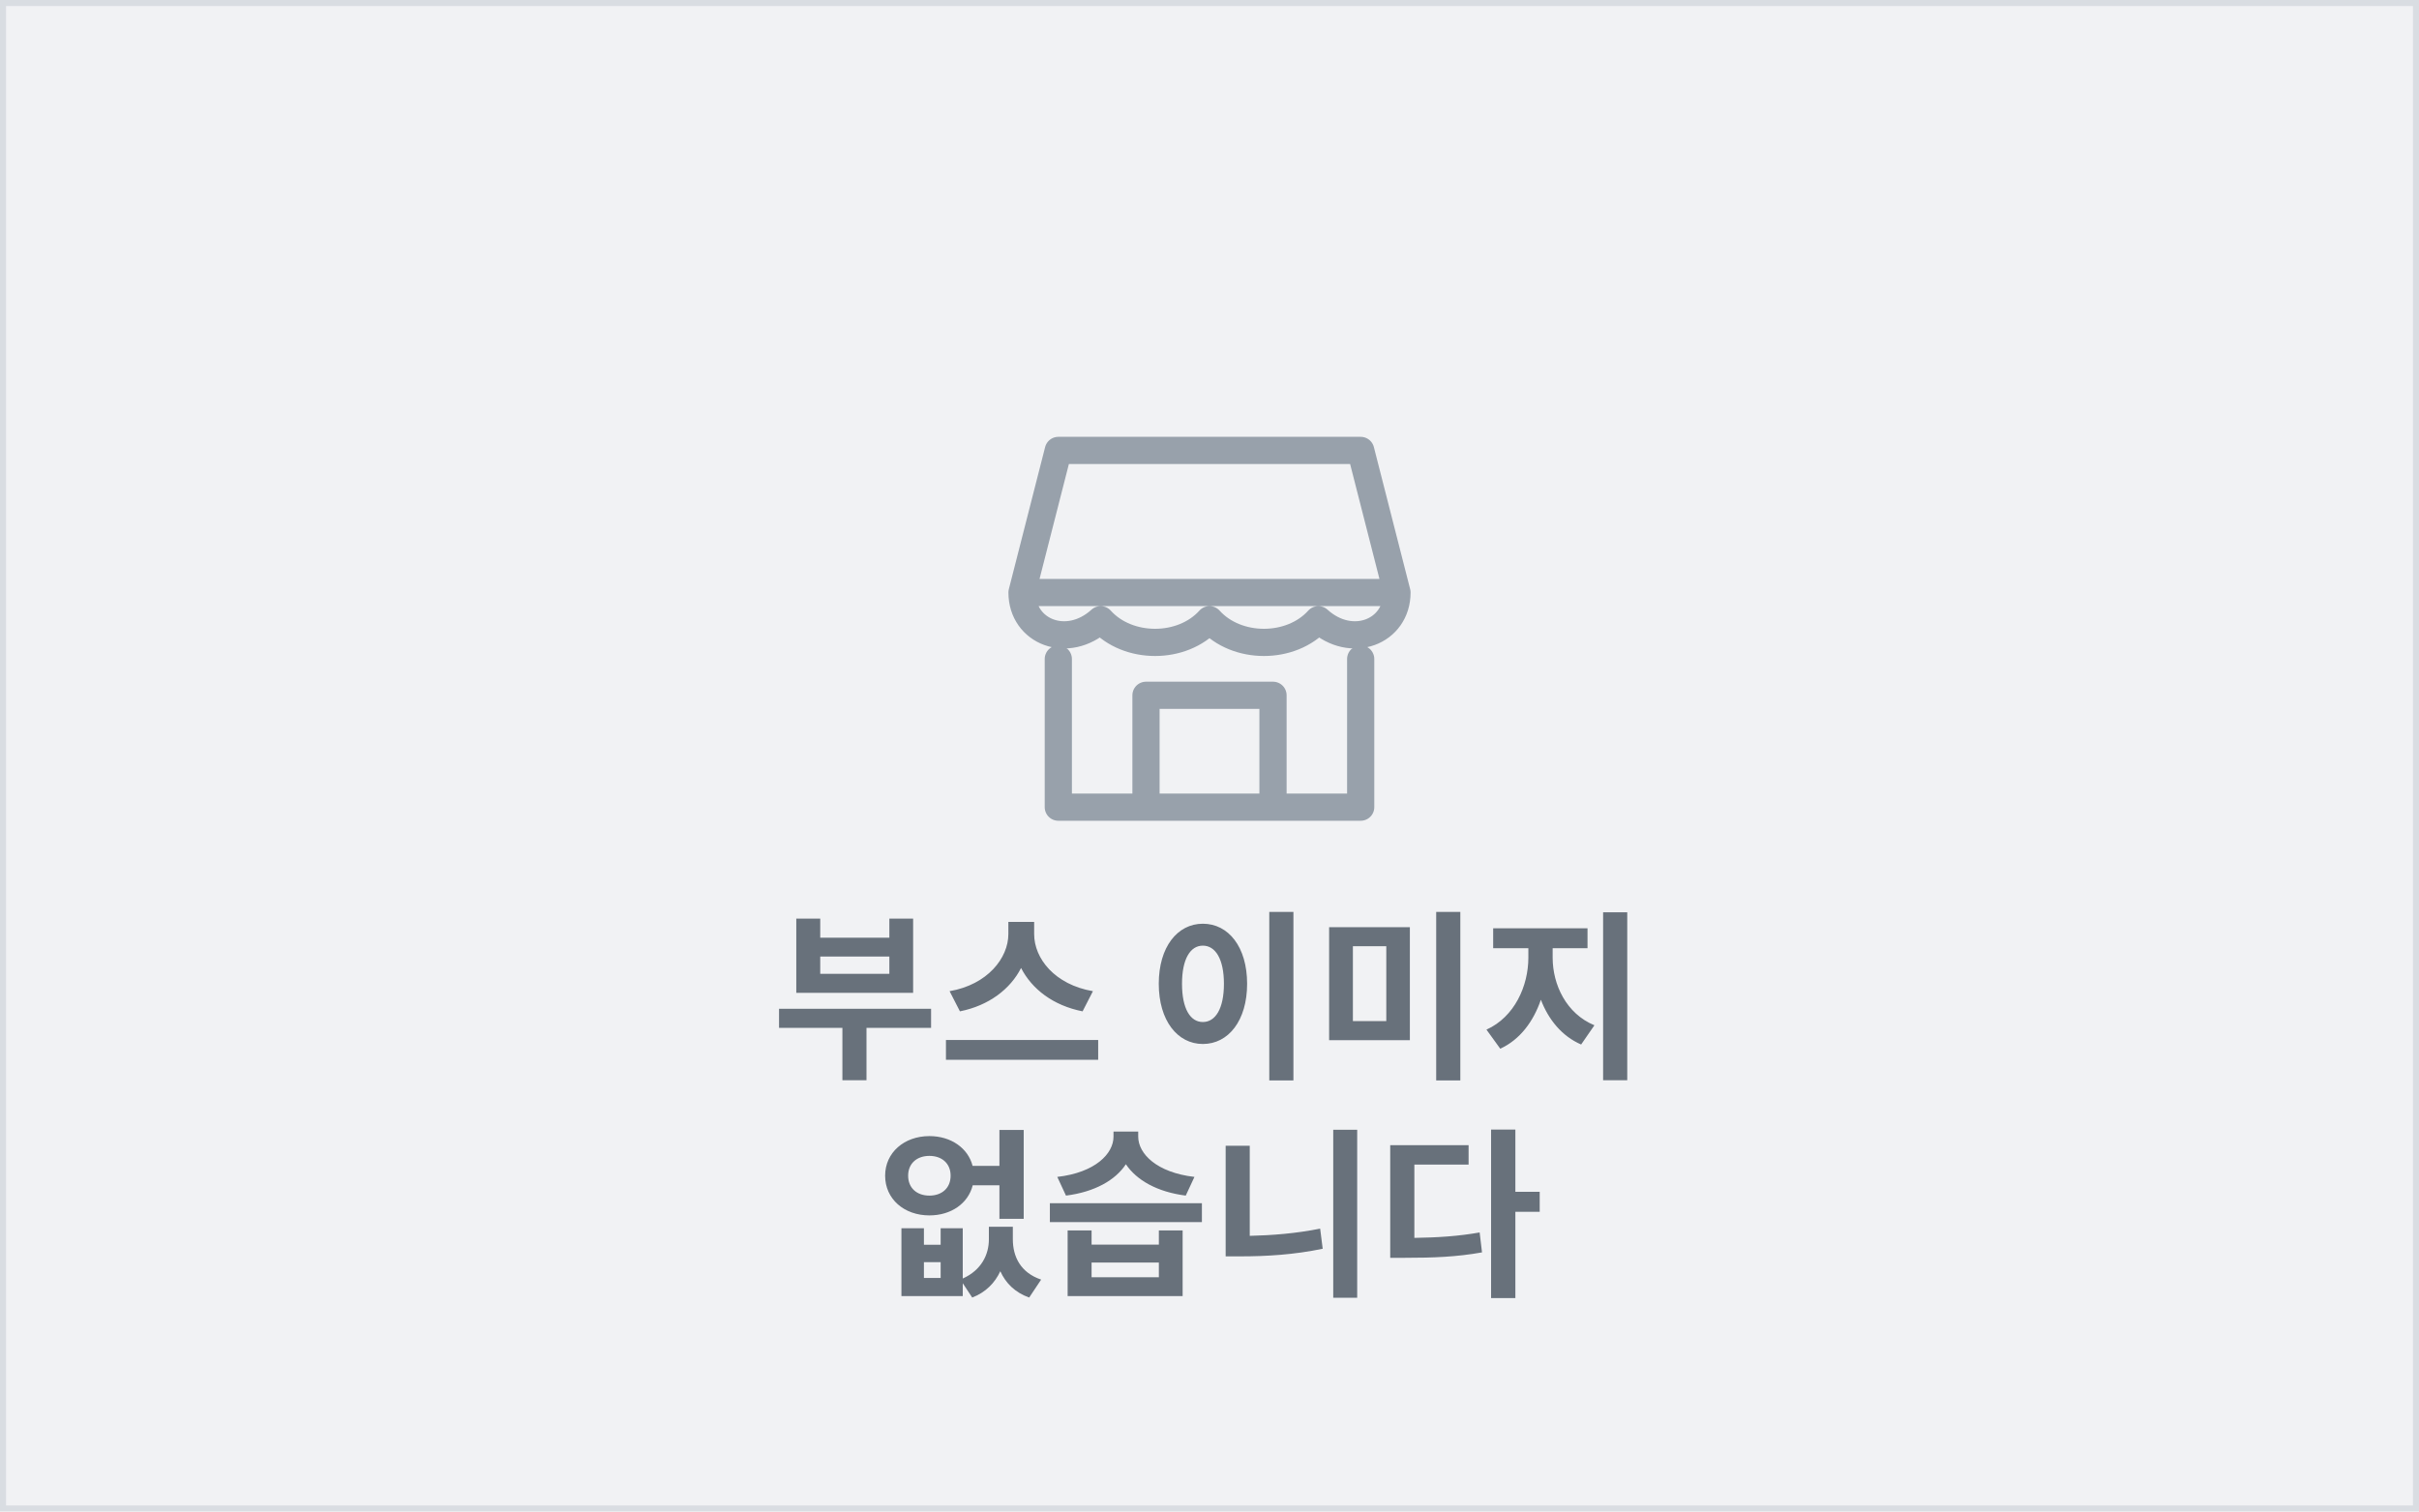
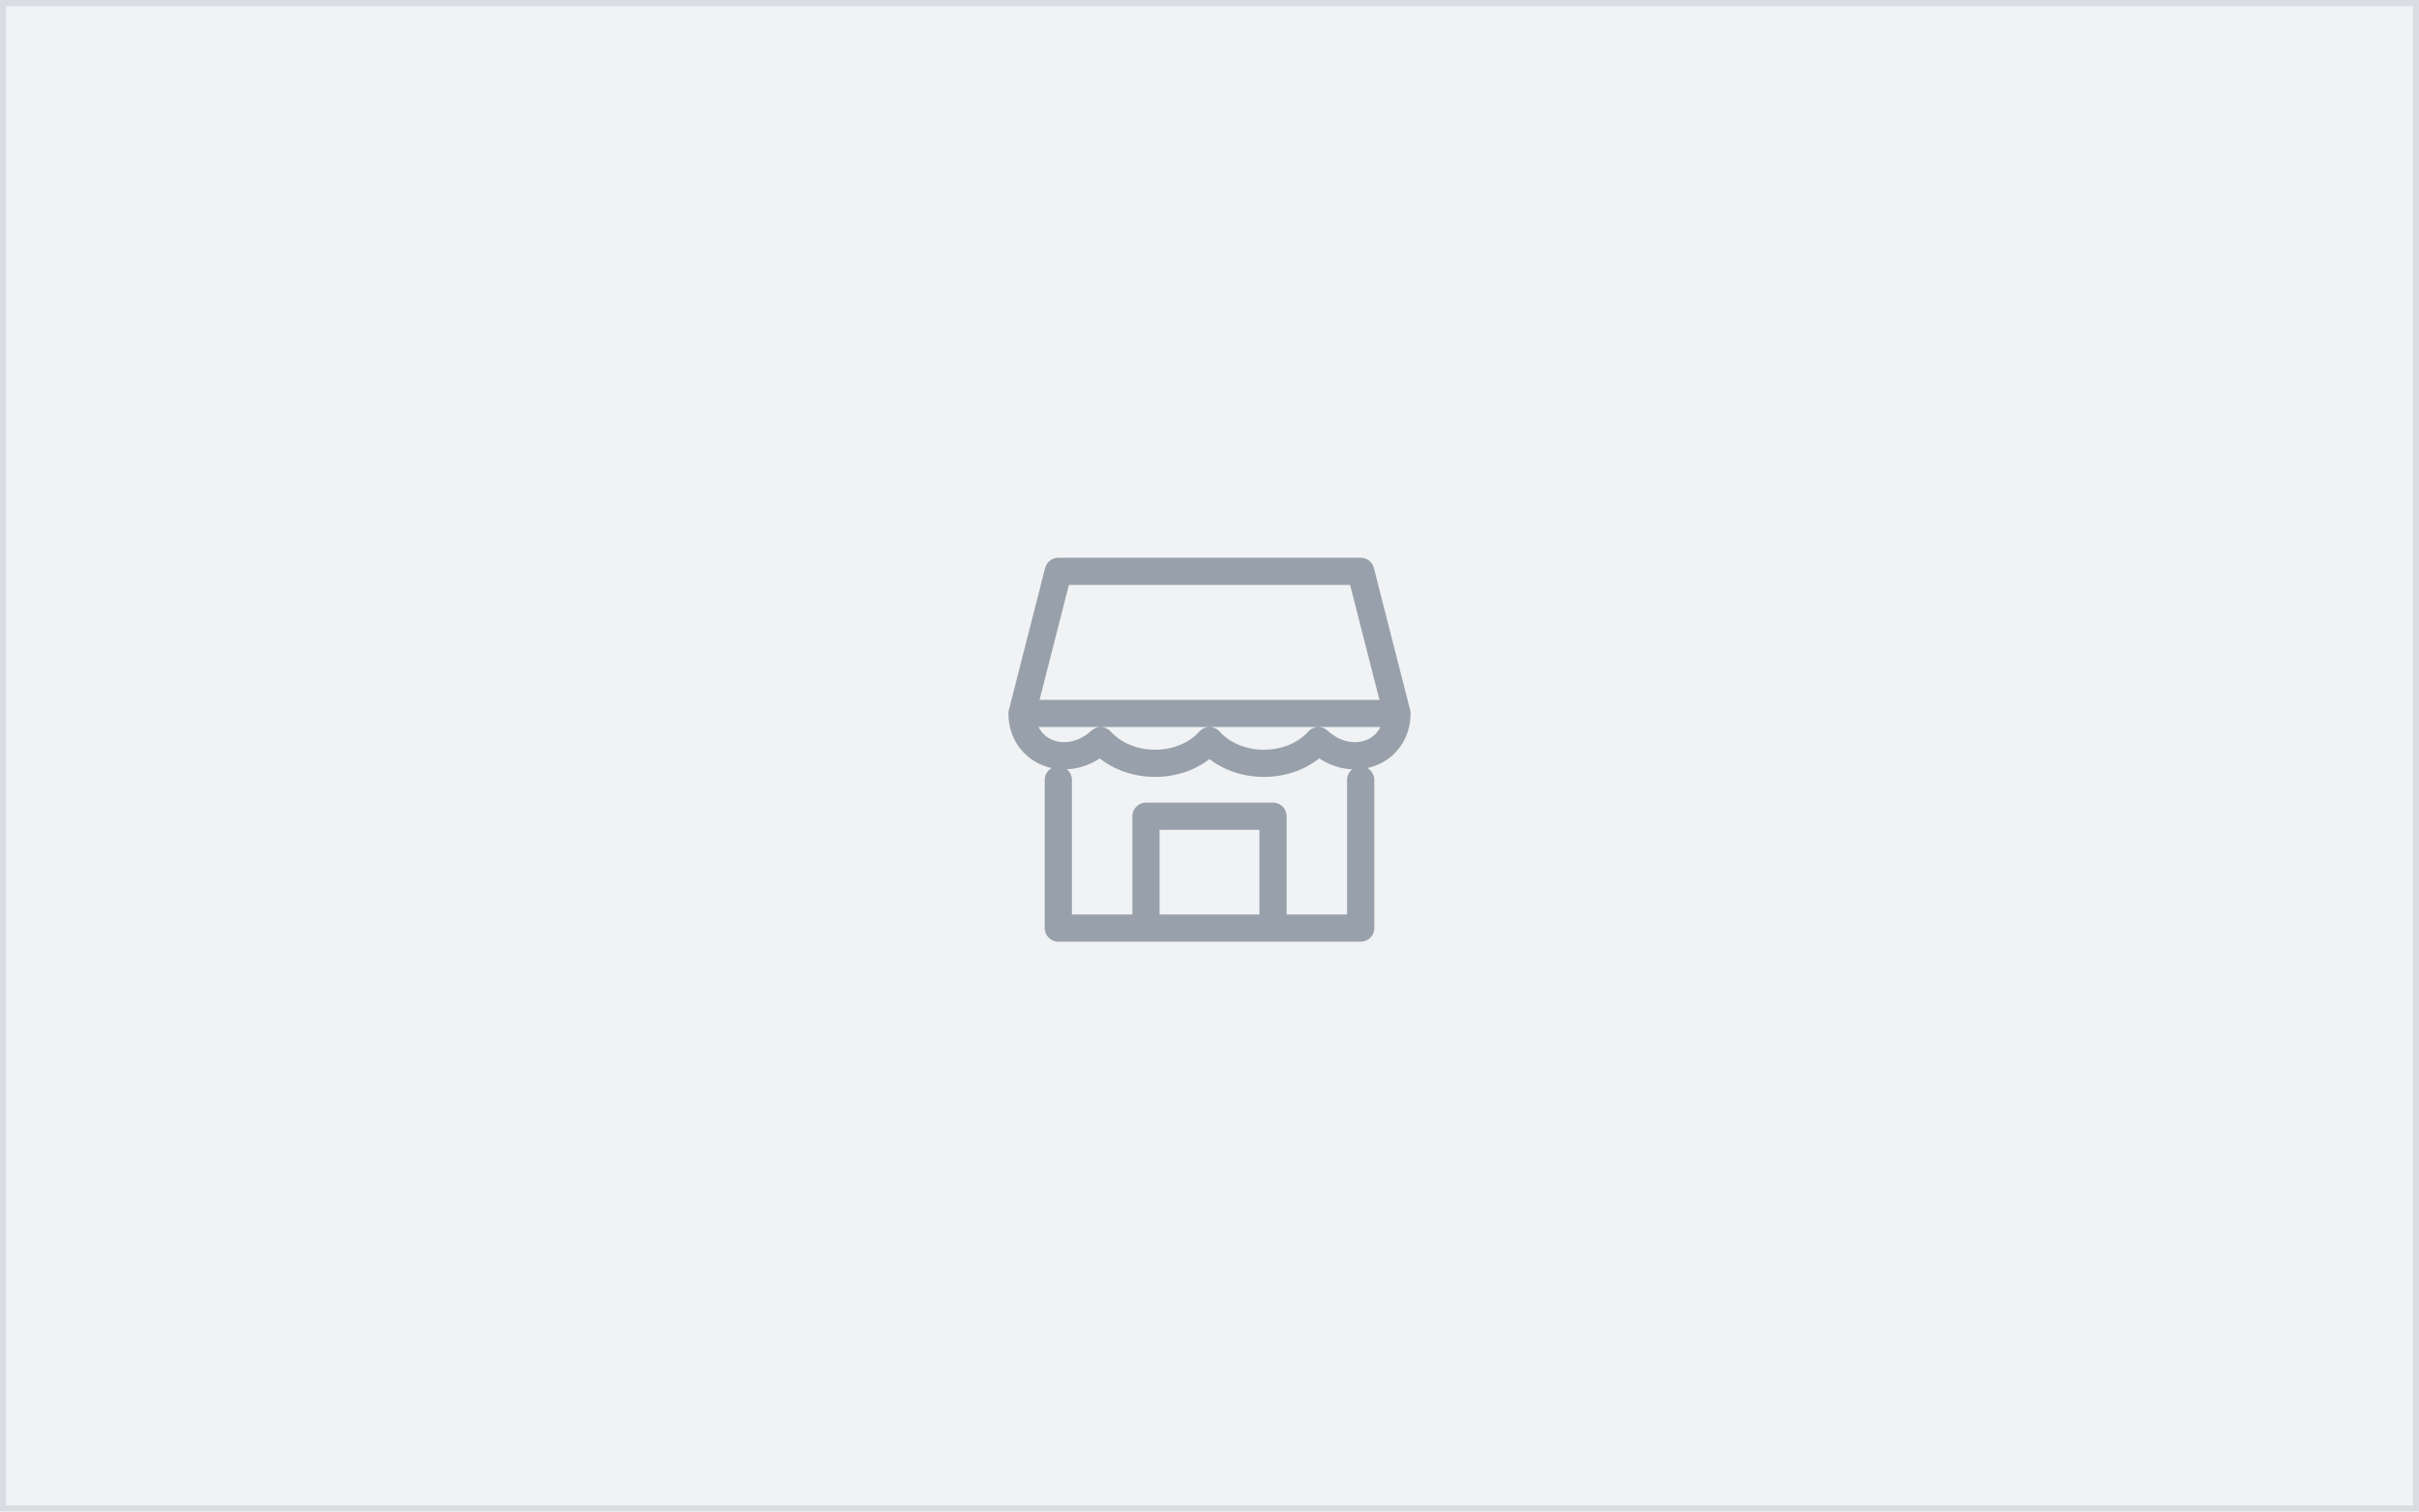
<svg xmlns="http://www.w3.org/2000/svg" width="800" height="500" viewBox="0 0 800 500" role="img" aria-labelledby="title">
  <rect width="800" height="500" fill="#f1f2f4" />
  <rect x="1" y="1" width="798" height="498" fill="none" stroke="#d9dde2" stroke-width="2" />
-   <g fill="none" stroke="#98a1ab" stroke-width="9" stroke-linecap="round" stroke-linejoin="round">
+   <g transform="translate(0 40)" fill="none" stroke="#98a1ab" stroke-width="9" stroke-linecap="round" stroke-linejoin="round">
    <path d="M338 196h124l-12-47h-100l-12 47zM338 196c0 13 15 19 26 9 9 10 27 10 36 0 9 10 27 10 36 0 11 10 26 4 26-9" />
    <path d="M350 218v49h100v-49M379 267v-37h42v37" />
  </g>
-   <g text-anchor="middle" fill="#68717b" font-family="Malgun Gothic, Noto Sans KR, sans-serif" font-size="60" font-weight="600">
-     <text x="400" y="352">부스 이미지</text>
-     <text x="400" y="424">없습니다</text>
-   </g>
</svg>
